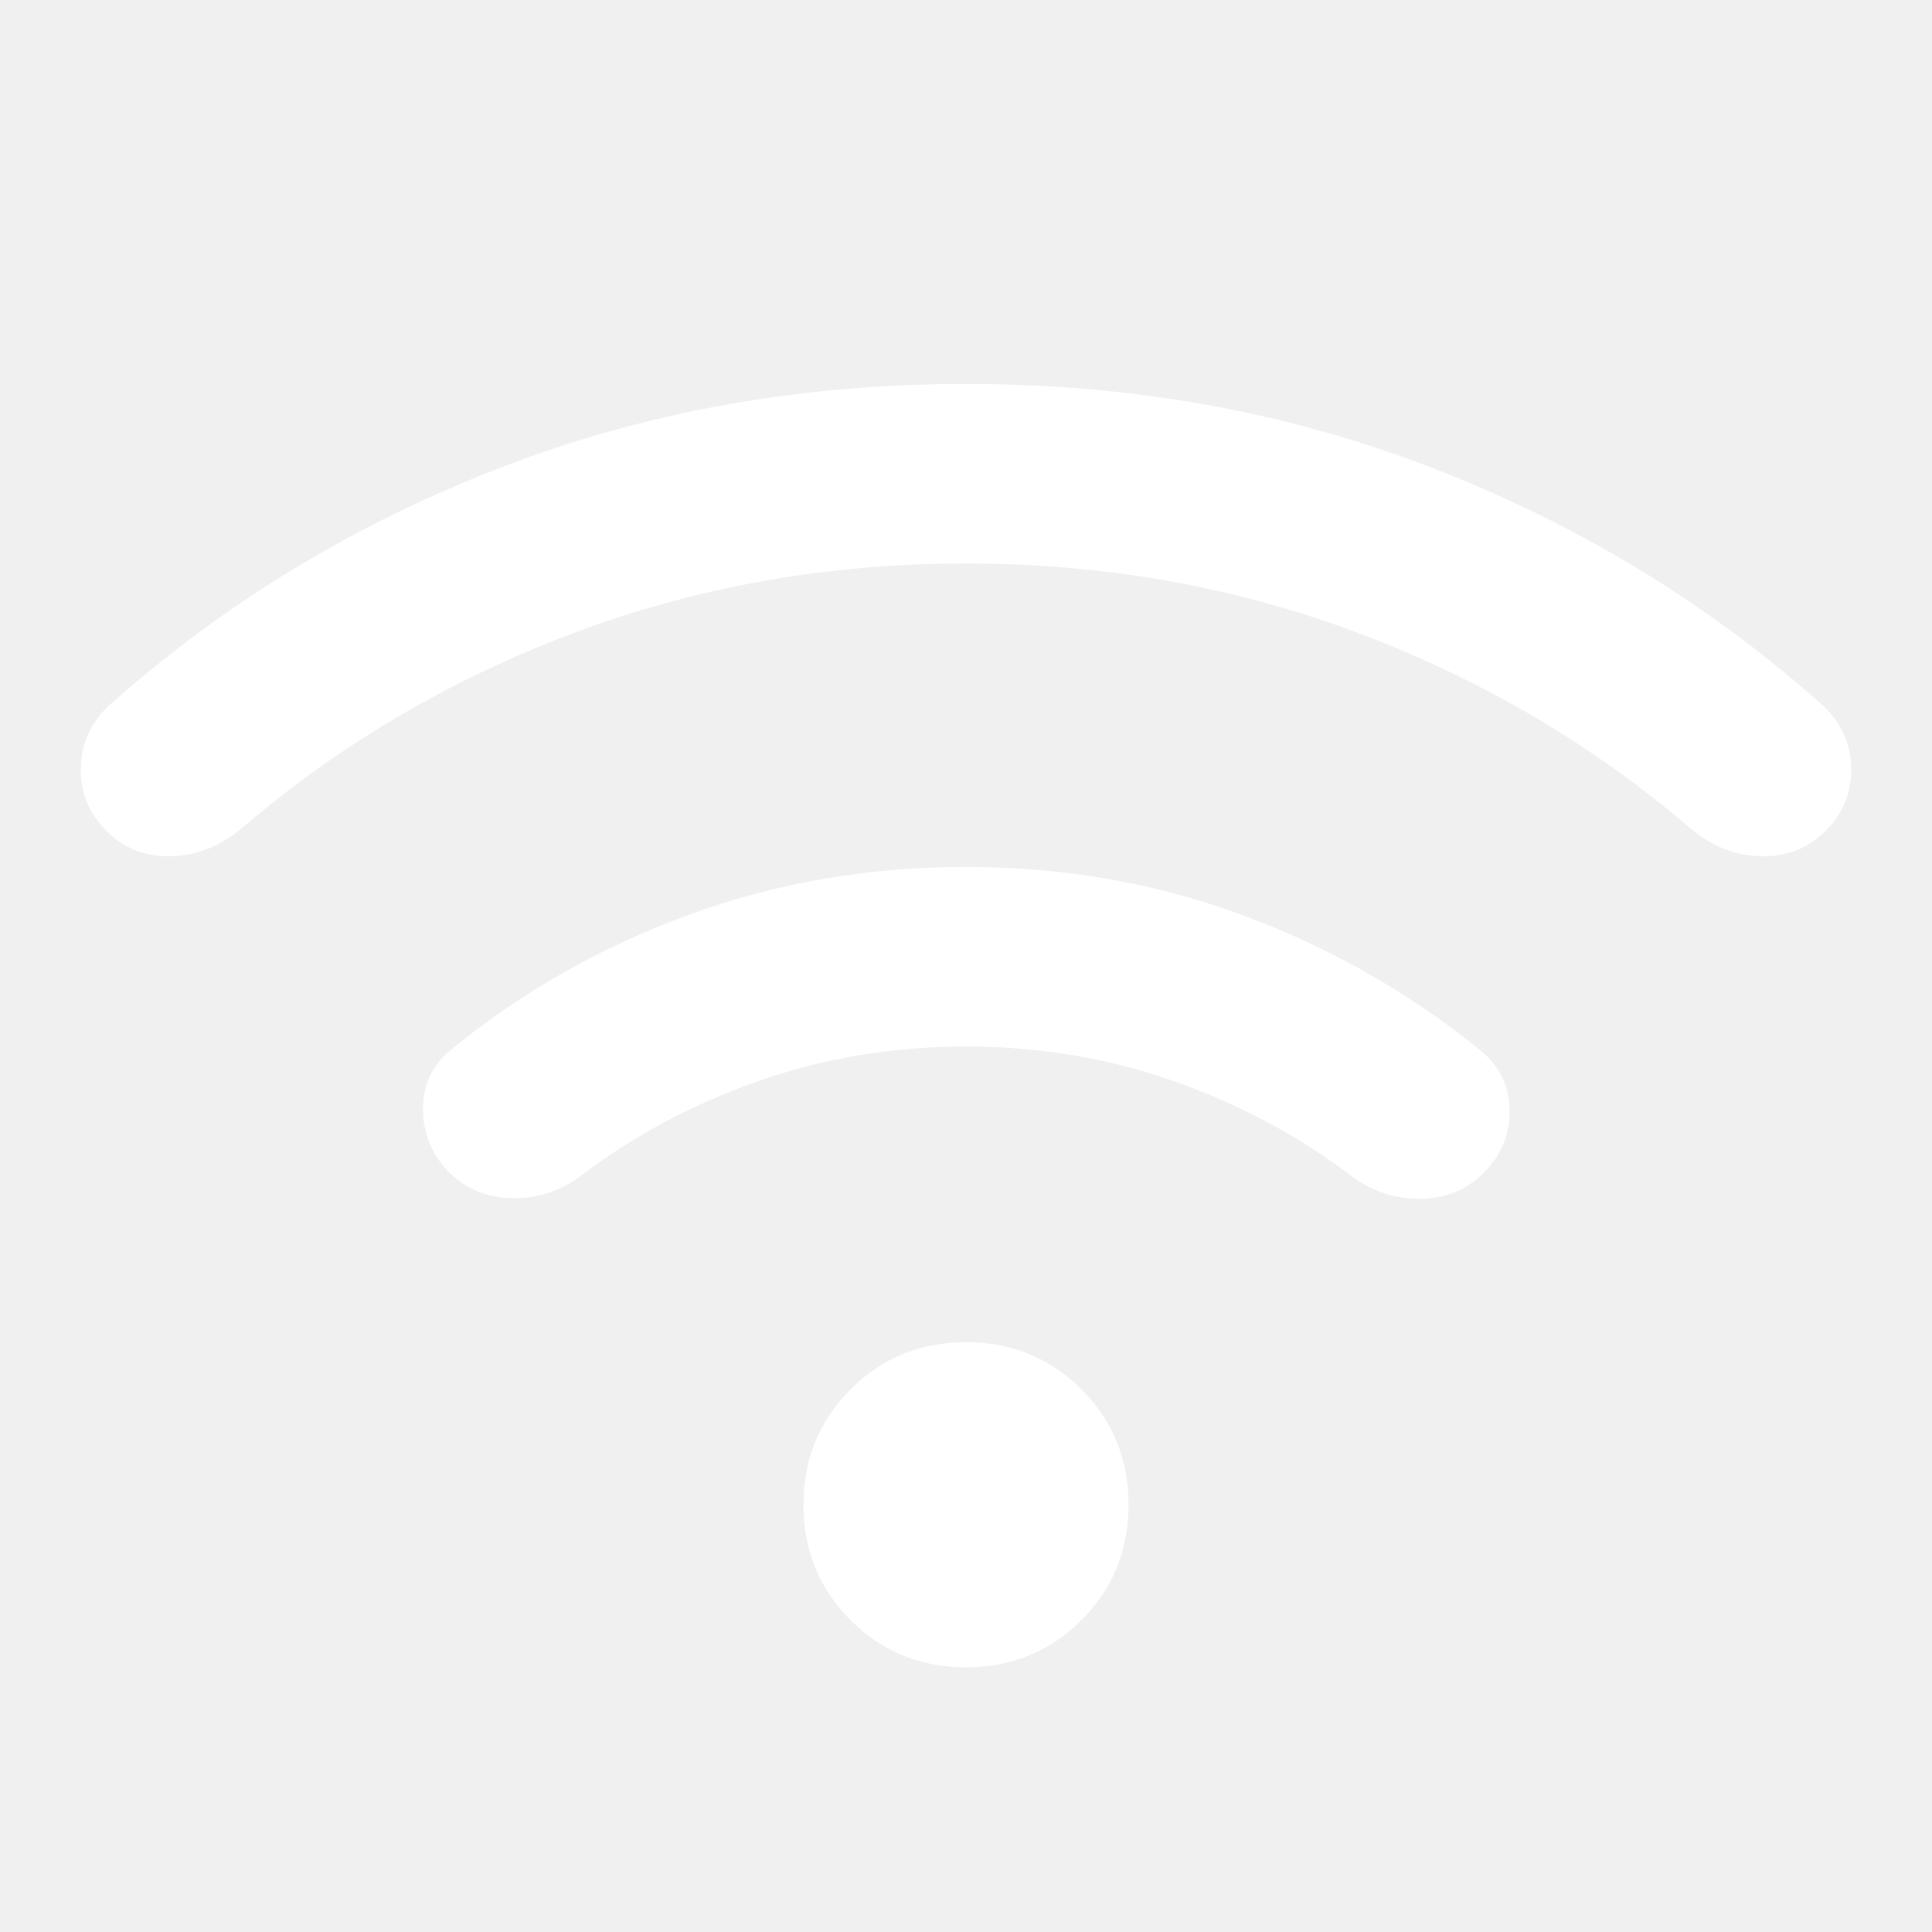
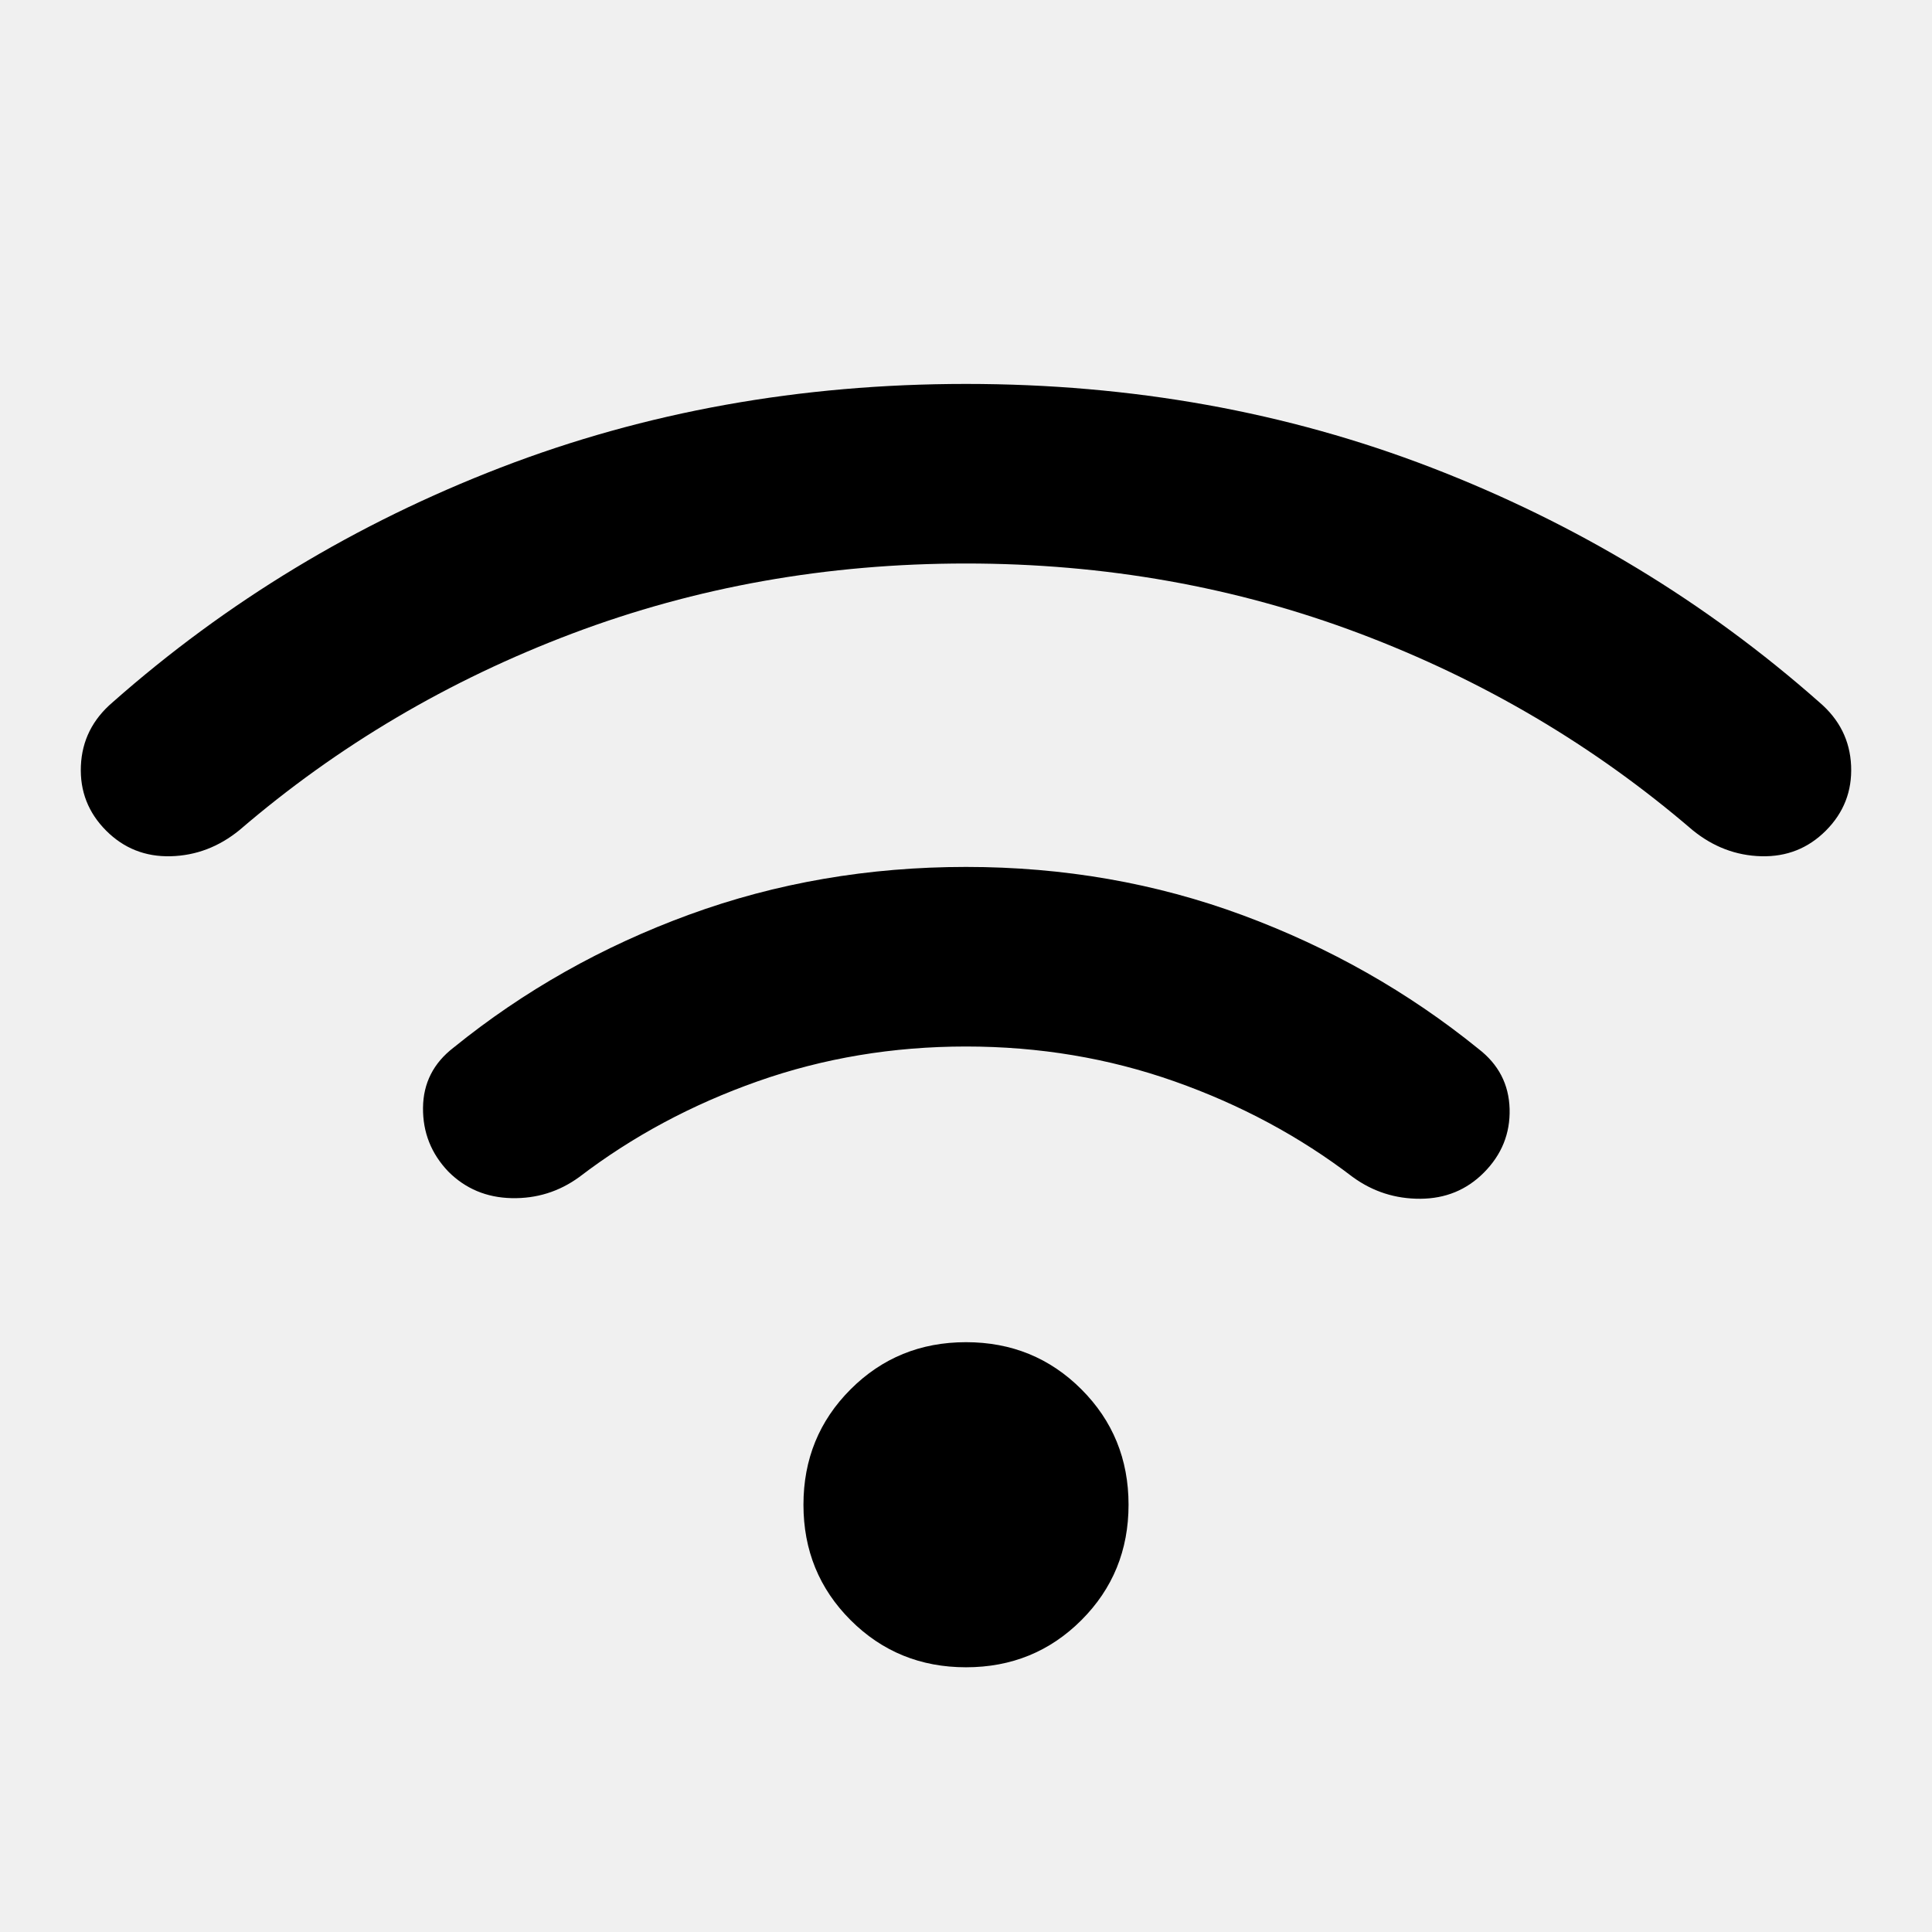
- <svg xmlns="http://www.w3.org/2000/svg" fill="#ffffff" height="150" viewBox="0 -960 960 960" width="150">
+ <svg xmlns="http://www.w3.org/2000/svg" height="150" viewBox="0 -960 960 960" width="150">
  <path d="M480-131.539q-33.922 0-57.345-23.423-23.423-23.423-23.423-57.345 0-33.923 23.423-57.345 23.423-23.423 57.345-23.423t57.345 23.423q23.423 23.422 23.423 57.345 0 33.922-23.423 57.345-23.423 23.423-57.345 23.423Zm0-397.69q72.692 0 137.5 24 64.807 24 117.115 66.385 14.999 11.538 15.499 29.884t-12.884 31.73q-12.769 12.769-31.422 12.884-18.654.116-33.653-10.807-39.539-30.231-88.616-47.539T480-440q-54.462 0-103.539 17.308t-88.616 47.539q-14.999 10.923-33.653 10.5-18.653-.423-31.422-13.192-12.769-13.385-12.577-31.73.193-18.346 15.192-29.884 52.308-42.385 117.115-66.077 64.808-23.693 137.5-23.693Zm0-240q123.461 0 231.269 41.577 107.807 41.577 192.73 116.577 15 12.769 15.808 31.615.807 18.846-12.577 32.23-13.154 13.154-31.999 12.692-18.846-.462-34.23-13-73.154-62.846-165.347-97.654Q583.462-680 480-680t-195.654 34.808q-92.193 34.808-165.347 97.654-15.384 12.538-34.23 13-18.845.462-31.999-12.692-13.384-13.384-12.577-32.23.808-18.846 15.808-31.615 84.923-75 192.73-116.577Q356.539-769.229 480-769.229Z" />
</svg>
